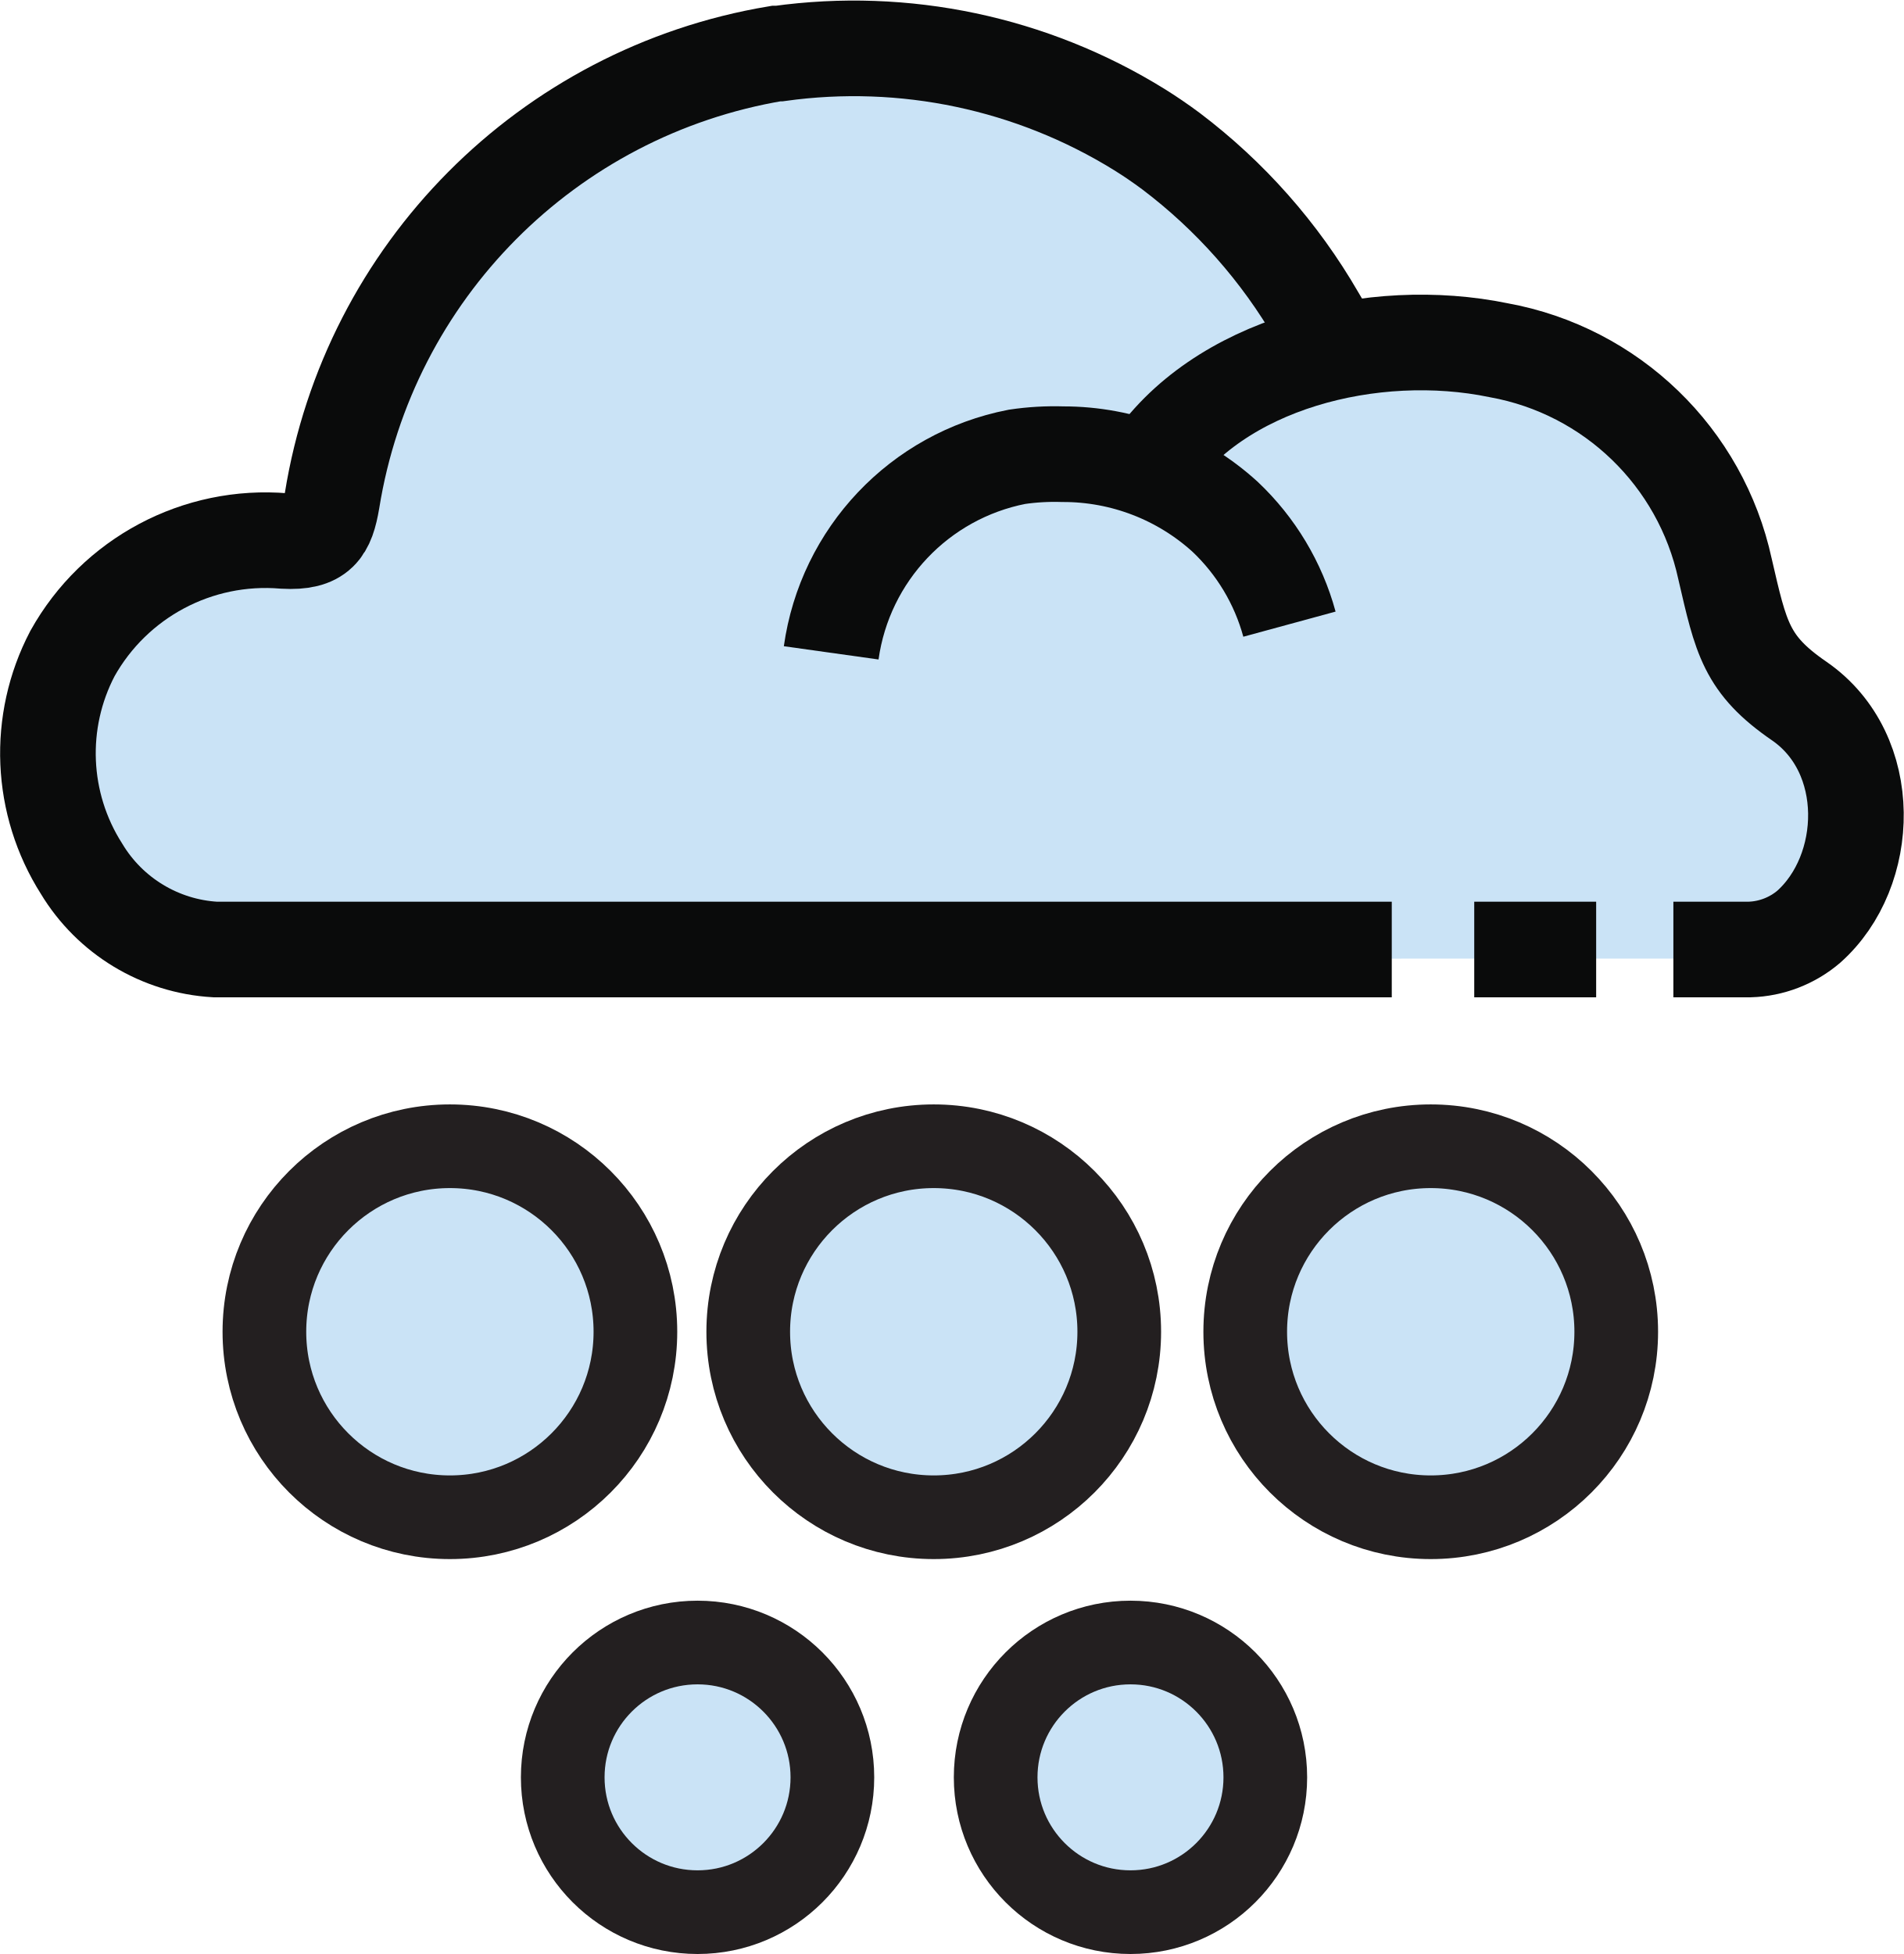
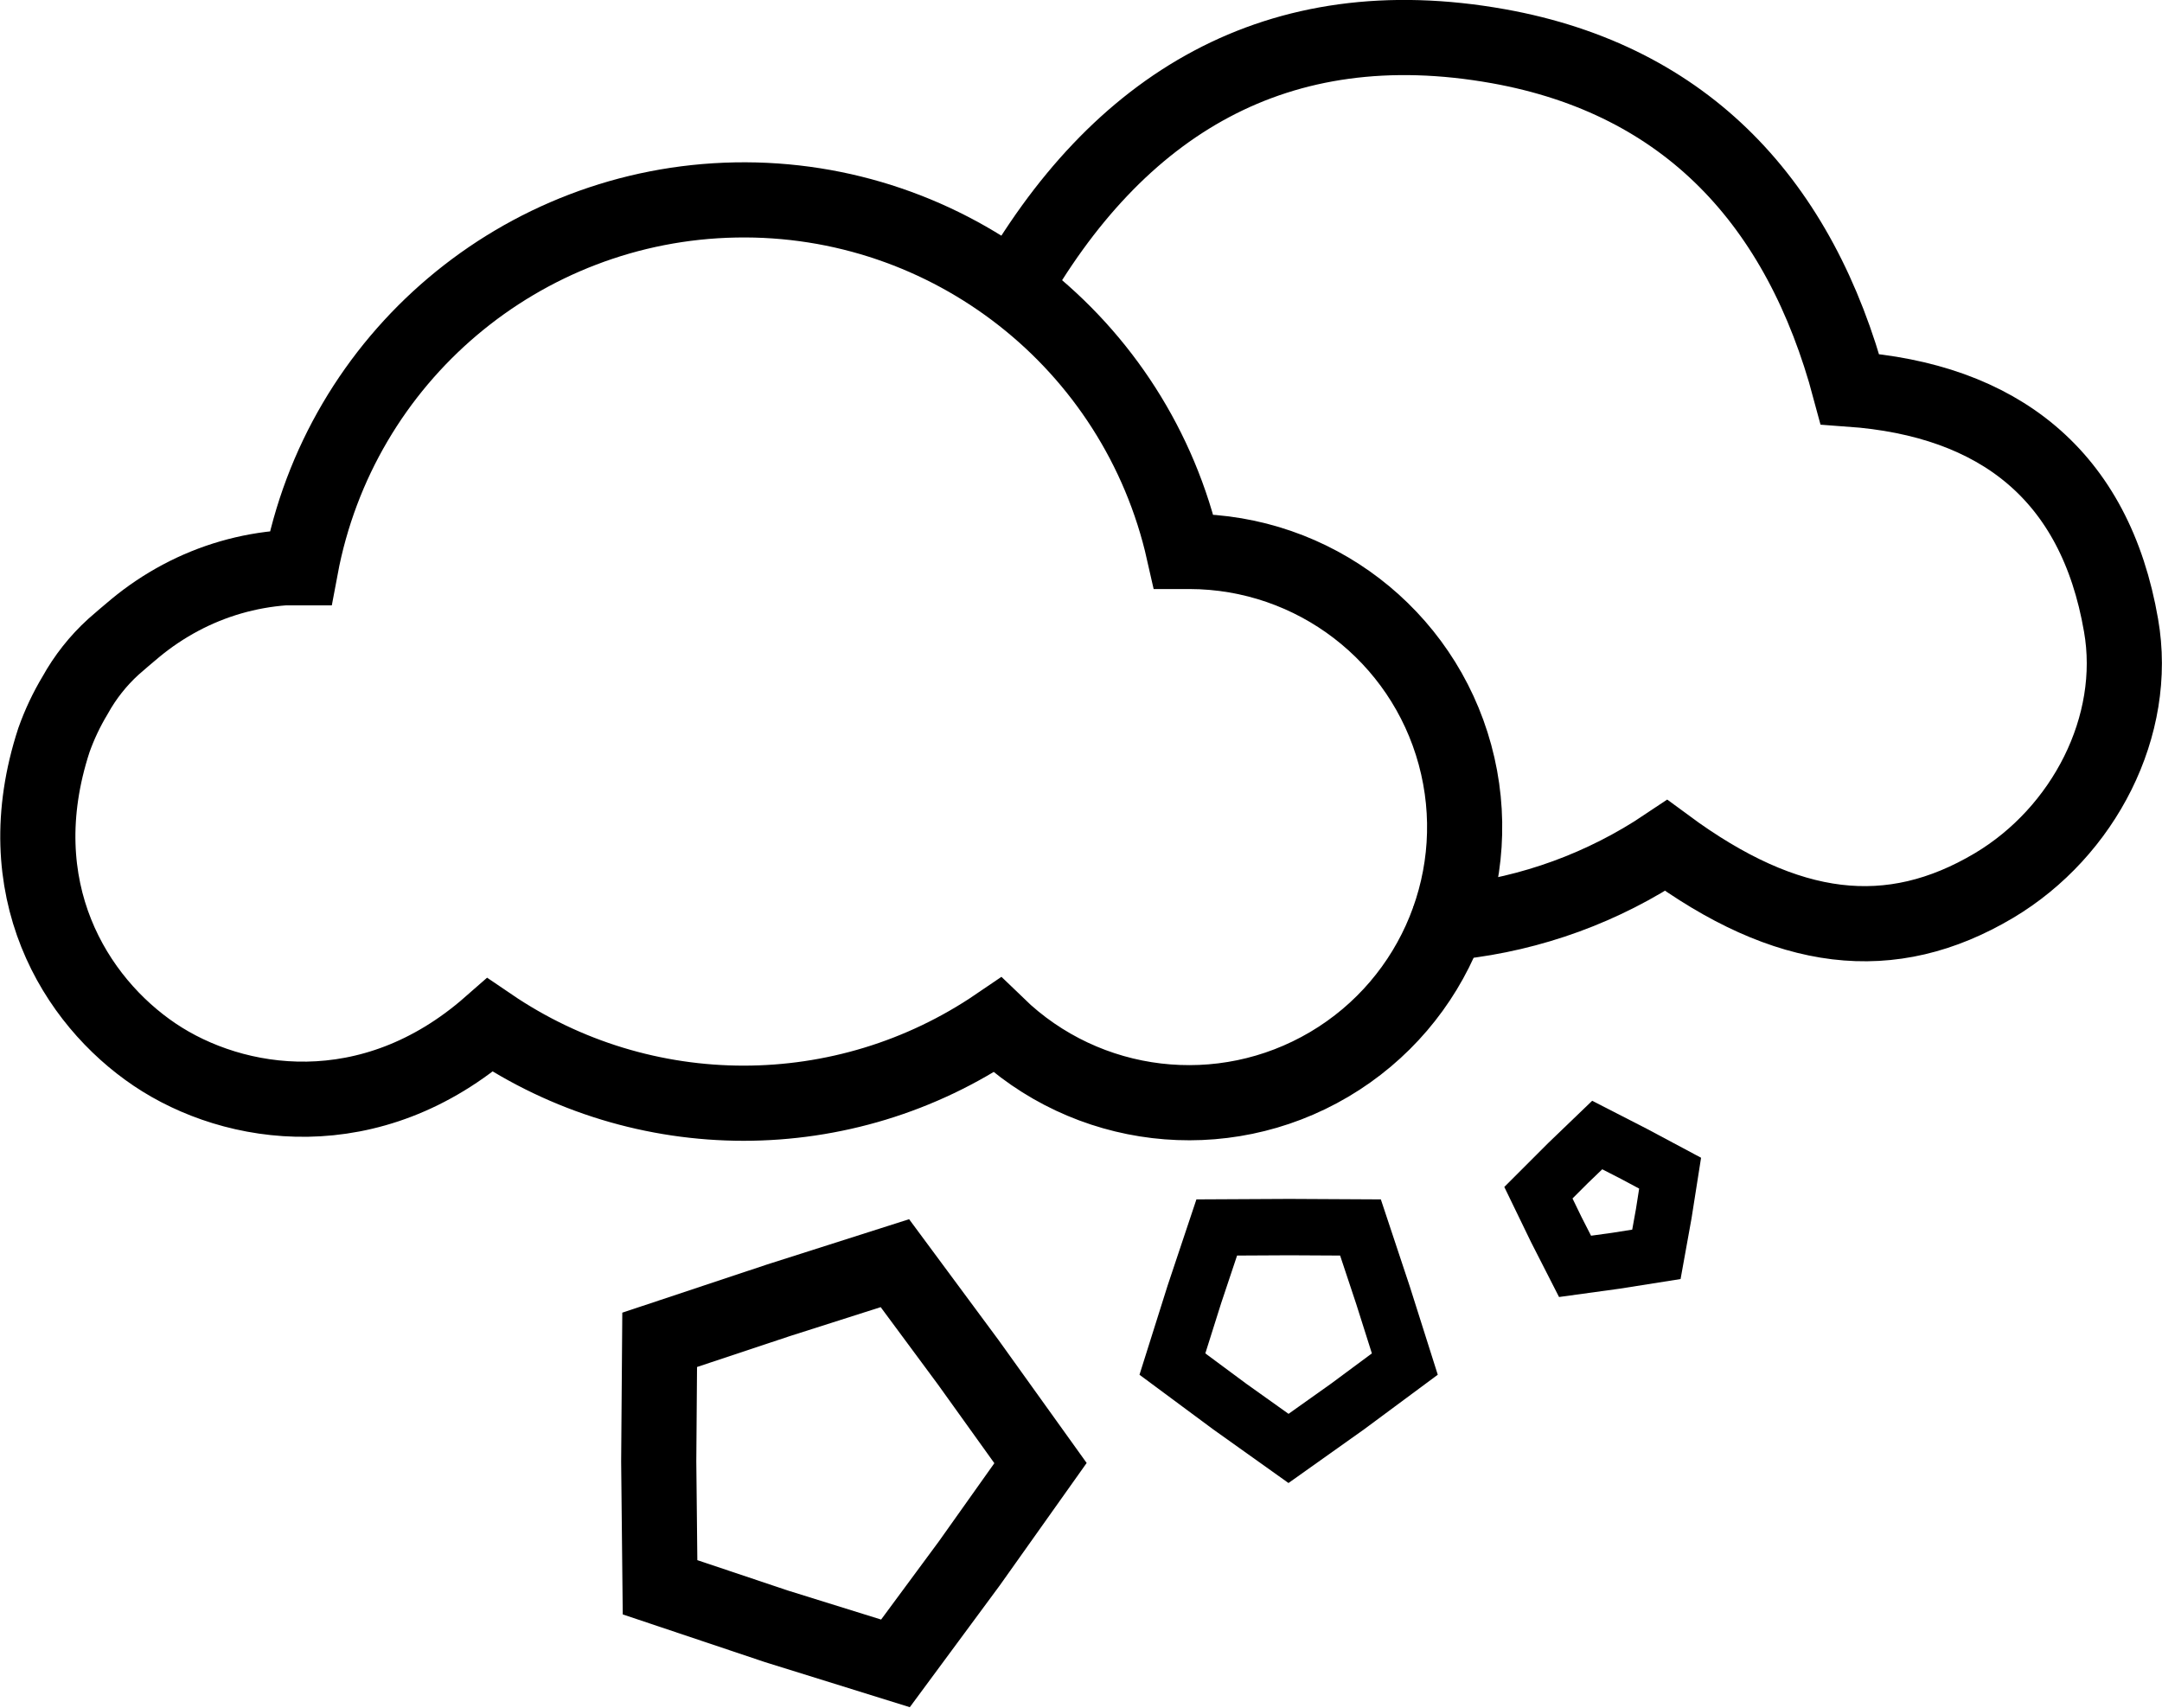
- <svg xmlns="http://www.w3.org/2000/svg" viewBox="0 0 79.62 81.74">
+ <svg xmlns="http://www.w3.org/2000/svg" viewBox="0 0 115.07 90.87">
  <defs>
-     <style>.cls-1{fill:#cae3f6;}.cls-2,.cls-3{fill:none;stroke-miterlimit:10;}.cls-2{stroke:#231f20;stroke-width:3.5px;}.cls-3{stroke:#0a0b0b;stroke-width:4px;}</style>
+     <style>.cls-1,.cls-2{fill:none;stroke:#000;stroke-miterlimit:10;}.cls-1{stroke-width:4px;}.cls-2{stroke-width:3px;}</style>
  </defs>
  <g id="Layer_2" data-name="Layer 2">
    <g id="Layer_1-2" data-name="Layer 1">
-       <circle class="cls-1" cx="18.82" cy="55.71" r="7.76" />
-       <circle class="cls-1" cx="39.06" cy="55.71" r="7.76" />
-       <circle class="cls-1" cx="59.85" cy="55.71" r="7.76" />
-       <circle class="cls-1" cx="29.18" cy="74.35" r="5.64" />
-       <circle class="cls-1" cx="47.29" cy="74.35" r="5.64" />
-       <path class="cls-1" d="M58.62,40.09H9.71a6.89,6.89,0,0,1-5.55-3.41,9,9,0,0,1,8.42-13.85c1.47.08,1.78-.47,2-1.71A22.63,22.63,0,0,1,33,2.29l.11,0a22.34,22.34,0,0,1,15,3.22c.44.28.88.58,1.31.91a23.1,23.1,0,0,1,6.07,7l.71,1.21" />
-       <path class="cls-1" d="M35.31,27.57A9.77,9.77,0,0,1,43,19.3a10.75,10.75,0,0,1,1.91-.14,9.91,9.91,0,0,1,6.75,2.65,9.55,9.55,0,0,1,2.67,4.53" />
-       <path class="cls-1" d="M48.52,19.77c2.83-4.43,9.34-6.06,14.54-5A11.88,11.88,0,0,1,72.47,24c.67,2.91.88,4,3.09,5.58,3.16,2.22,2.94,7.18.38,9.52a3.92,3.92,0,0,1-2.44,1H56.58" />
-       <line class="cls-1" x1="62.05" y1="40.09" x2="67.11" y2="40.09" />
-       <circle class="cls-2" cx="18.82" cy="55.71" r="7.76" />
-       <circle class="cls-2" cx="39.06" cy="55.71" r="7.76" />
-       <circle class="cls-2" cx="59.85" cy="55.71" r="7.76" />
-       <circle class="cls-2" cx="29.18" cy="74.35" r="5.64" />
-       <circle class="cls-2" cx="47.29" cy="74.35" r="5.64" />
-       <path class="cls-3" d="M58.22,39.72H9a7,7,0,0,1-5.59-3.38,9,9,0,0,1-.38-9,9.25,9.25,0,0,1,8.86-4.71c1.48.08,1.79-.46,2-1.69A22.6,22.6,0,0,1,32.47,2.24h.12A22.69,22.69,0,0,1,47.66,5.42q.66.41,1.32.9a23.26,23.26,0,0,1,6.11,6.91l.71,1.2" />
-       <path class="cls-3" d="M34.77,27.31a9.73,9.73,0,0,1,7.77-8.2A10.79,10.79,0,0,1,44.46,19a10.05,10.05,0,0,1,6.79,2.62,9.68,9.68,0,0,1,2.69,4.49" />
-       <path class="cls-3" d="M48.06,19.57c2.85-4.38,9.4-6,14.63-4.92a11.85,11.85,0,0,1,9.47,9.15c.67,2.89.88,4,3.11,5.53,3.18,2.2,3,7.12.39,9.44a4,4,0,0,1-2.47.95H70" />
-       <line class="cls-3" x1="61.67" y1="39.72" x2="66.77" y2="39.72" />
+       <path class="cls-1" d="M76.77,49.53a1.32,1.32,0,0,1,.77-.46A24.92,24.92,0,0,0,88.68,45c6.44,4.75,11.95,5.4,17.45,2.13,4.78-2.85,7.7-8.5,6.76-13.85-1.38-8-6.52-12-14.43-12.57C95.82,10.83,89.79,4.26,79.75,2.46,68,.36,59.45,5.51,53.73,15.7" />
+       <path class="cls-1" d="M63.32,29.35H63a24,24,0,0,0-47,.87l-.87,0a13.89,13.89,0,0,0-5.53,1.6A14.38,14.38,0,0,0,7.2,33.43c-.4.33-.79.67-1.17,1A10.11,10.11,0,0,0,4,37a13.24,13.24,0,0,0-1.13,2.39C.28,47.32,4,53.28,8.23,56.13s11.5,4,17.85-1.57a24,24,0,0,0,27,0A14.67,14.67,0,1,0,63.32,29.35Z" />
+       <polygon class="cls-1" points="41.42 69.21 47.63 67.23 51.53 72.5 55.38 77.87 51.59 83.21 47.66 88.53 41.33 86.56 35.13 84.48 35.06 77.78 35.11 71.31 41.42 69.21" />
+       <polygon class="cls-2" points="68.63 65.31 72.41 65.33 73.61 68.94 74.77 72.6 71.72 74.86 68.58 77.09 65.45 74.86 62.4 72.6 63.57 68.89 64.76 65.33 68.63 65.31" />
+       <polygon class="cls-2" points="86.98 61.42 88.89 62.44 88.55 64.6 88.16 66.76 86.01 67.1 83.83 67.4 82.83 65.44 81.88 63.48 83.46 61.9 85.01 60.41 86.98 61.42" />
    </g>
  </g>
</svg>
